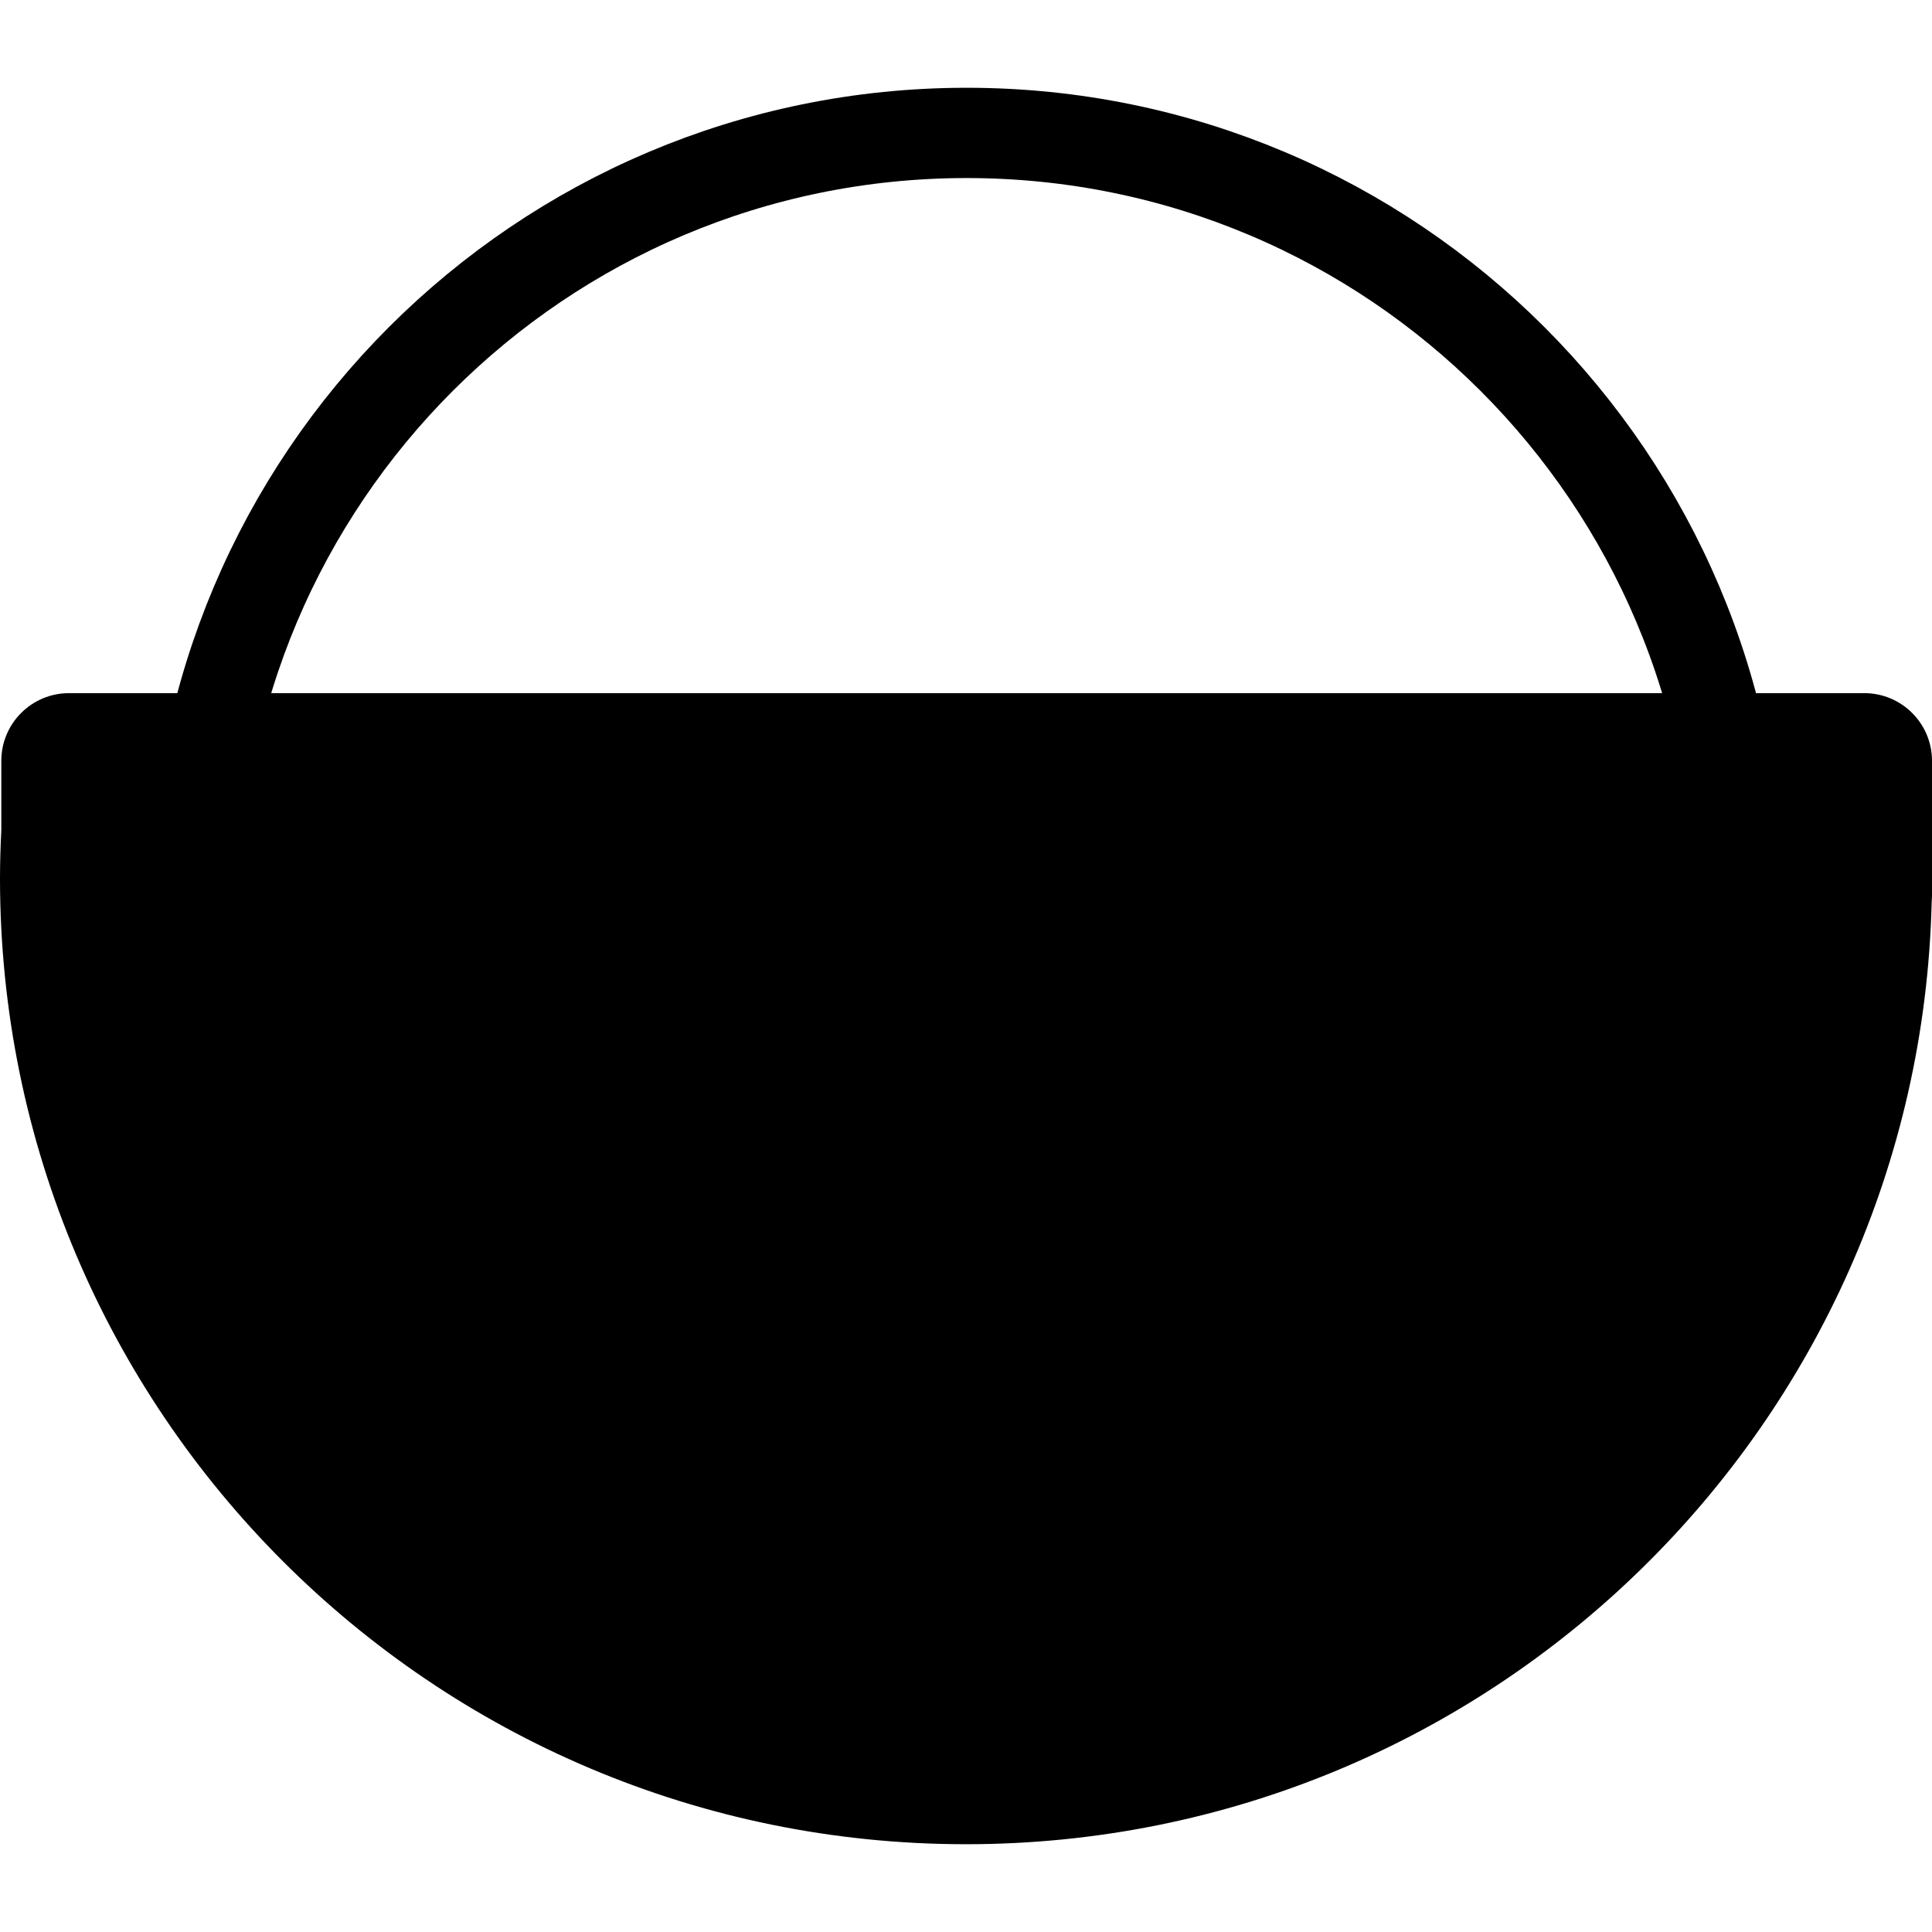
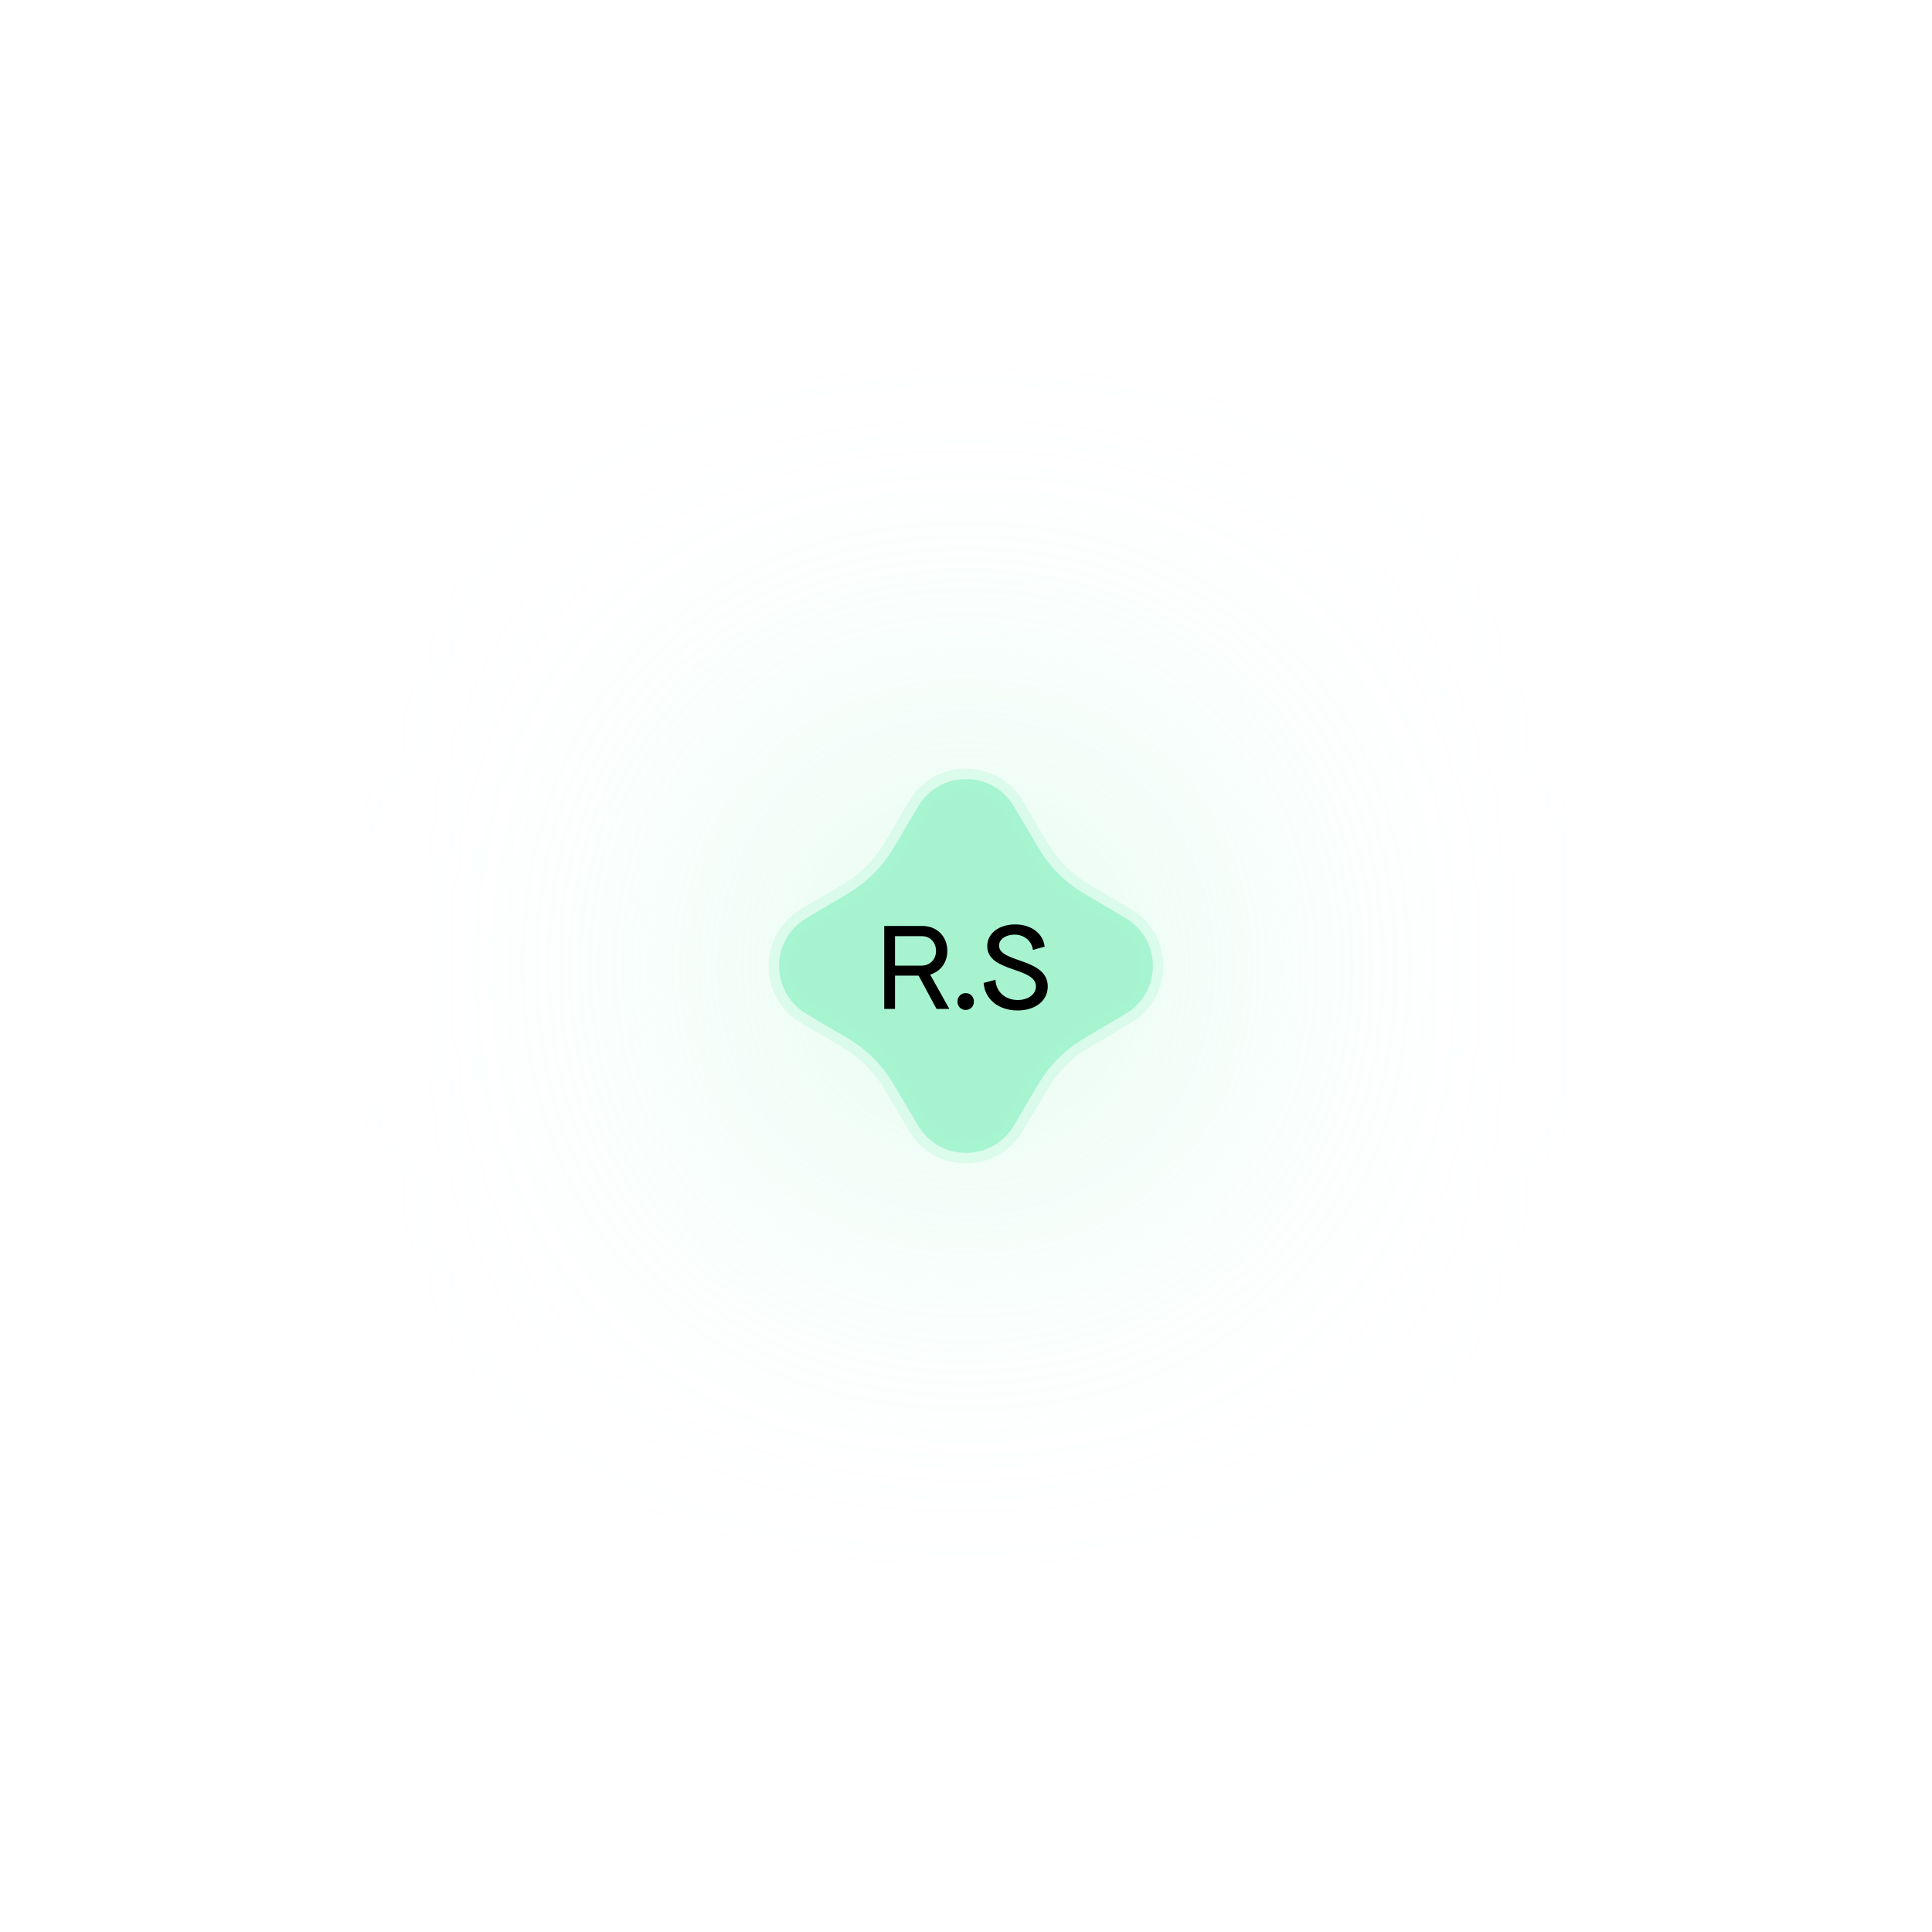
- <svg xmlns="http://www.w3.org/2000/svg" width="20" height="20" viewBox="0 0 428 389.11">
-   <circle cx="214.15" cy="181" r="171" fill="none" stroke="currentColor" stroke-miterlimit="10" stroke-width="20" />
-   <path d="M413 134.11H15.29a15 15 0 0 0-15 15v15.3C.12 168 0 171.52 0 175.11c0 118.19 95.81 214 214 214 116.4 0 211.1-92.94 213.93-208.67 0-.44.07-.88.07-1.33v-30a15 15 0 0 0-15-15Z" />
+ <svg xmlns="http://www.w3.org/2000/svg" width="92" height="92" viewBox="0 0 92 92" fill="none">
+   <g filter="url(#filter0_f_1_2)">
+     <path d="M49.105 51.04L48.046 52.828C47.125 54.382 44.875 54.383 43.954 52.828L42.895 51.04C42.422 50.243 41.758 49.578 40.961 49.106L39.172 48.046C37.618 47.125 37.618 44.875 39.172 43.954L40.961 42.894C41.757 42.422 42.422 41.757 42.895 40.96L43.954 39.172C44.875 37.617 47.125 37.617 48.046 39.172L49.106 40.96C49.578 41.757 50.243 42.422 51.04 42.895L52.828 43.954C54.382 44.875 54.382 47.125 52.828 48.046L51.04 49.106C50.243 49.578 49.578 50.243 49.105 51.04Z" fill="#A7F3D0" />
+     <path d="M49.105 51.04L48.046 52.828C47.125 54.382 44.875 54.383 43.954 52.828L42.895 51.04C42.422 50.243 41.758 49.578 40.961 49.106L39.172 48.046C37.618 47.125 37.618 44.875 39.172 43.954L40.961 42.894C41.757 42.422 42.422 41.757 42.895 40.96L43.954 39.172C44.875 37.617 47.125 37.617 48.046 39.172L49.106 40.96C49.578 41.757 50.243 42.422 51.04 42.895L52.828 43.954C54.382 44.875 54.382 47.125 52.828 48.046L51.04 49.106C50.243 49.578 49.578 50.243 49.105 51.04Z" stroke="#A7F3D0" stroke-opacity="0.3" stroke-linecap="round" stroke-linejoin="round" />
+   </g>
+   <path d="M49.457 51.611L48.278 53.601C47.253 55.332 44.747 55.333 43.722 53.602L42.543 51.611C42.017 50.724 41.277 49.984 40.39 49.458L38.399 48.278C36.668 47.252 36.668 44.748 38.399 43.722L40.389 42.542C41.277 42.017 42.017 41.276 42.543 40.389L43.722 38.398C44.747 36.667 47.252 36.667 48.278 38.398L49.458 40.389C49.983 41.276 50.724 42.017 51.611 42.543L53.601 43.722C55.332 44.747 55.332 47.252 53.602 48.278L51.611 49.458C50.724 49.983 49.983 50.724 49.457 51.611Z" fill="#A7F3D0" stroke="#A7F3D0" stroke-opacity="0.3" stroke-linecap="round" stroke-linejoin="round" />
+   <path d="M42.107 48.044V44.093H43.926C44.615 44.093 45.11 44.591 45.11 45.278C45.11 45.837 44.786 46.263 44.292 46.409L45.207 48.044H44.597L43.743 46.458H42.62V48.044H42.107ZM42.62 45.983H43.877C44.28 45.983 44.573 45.691 44.573 45.284C44.573 44.877 44.292 44.579 43.901 44.579H42.62V45.983Z" fill="black" />
+   <path d="M45.986 48.093C45.76 48.093 45.595 47.923 45.595 47.692C45.595 47.461 45.76 47.29 45.986 47.29C46.211 47.29 46.376 47.461 46.376 47.692C46.376 47.923 46.211 48.093 45.986 48.093Z" fill="black" />
+   <path d="M48.452 48.117C47.555 48.117 46.89 47.582 46.841 46.804L47.403 46.658C47.427 47.218 47.86 47.619 48.465 47.619C48.953 47.619 49.331 47.351 49.331 46.974C49.331 46.032 47.012 46.318 47.012 45.053C47.012 44.421 47.598 44.02 48.343 44.02C49.099 44.02 49.673 44.445 49.746 45.077L49.185 45.236C49.136 44.822 48.794 44.506 48.306 44.506C47.915 44.506 47.574 44.713 47.574 45.029C47.574 45.856 49.893 45.612 49.893 46.974C49.893 47.649 49.313 48.117 48.452 48.117Z" fill="black" />
+   <defs>
+     <filter id="filter0_f_1_2" x="0.506" y="0.506" width="90.987" height="90.988" filterUnits="userSpaceOnUse" color-interpolation-filters="sRGB">
+       <feFlood flood-opacity="0" result="BackgroundImageFix" />
+       <feBlend mode="normal" in="SourceGraphic" in2="BackgroundImageFix" result="shape" />
+       <feGaussianBlur stdDeviation="18.5" result="effect1_foregroundBlur_1_2" />
+     </filter>
+   </defs>
</svg>
